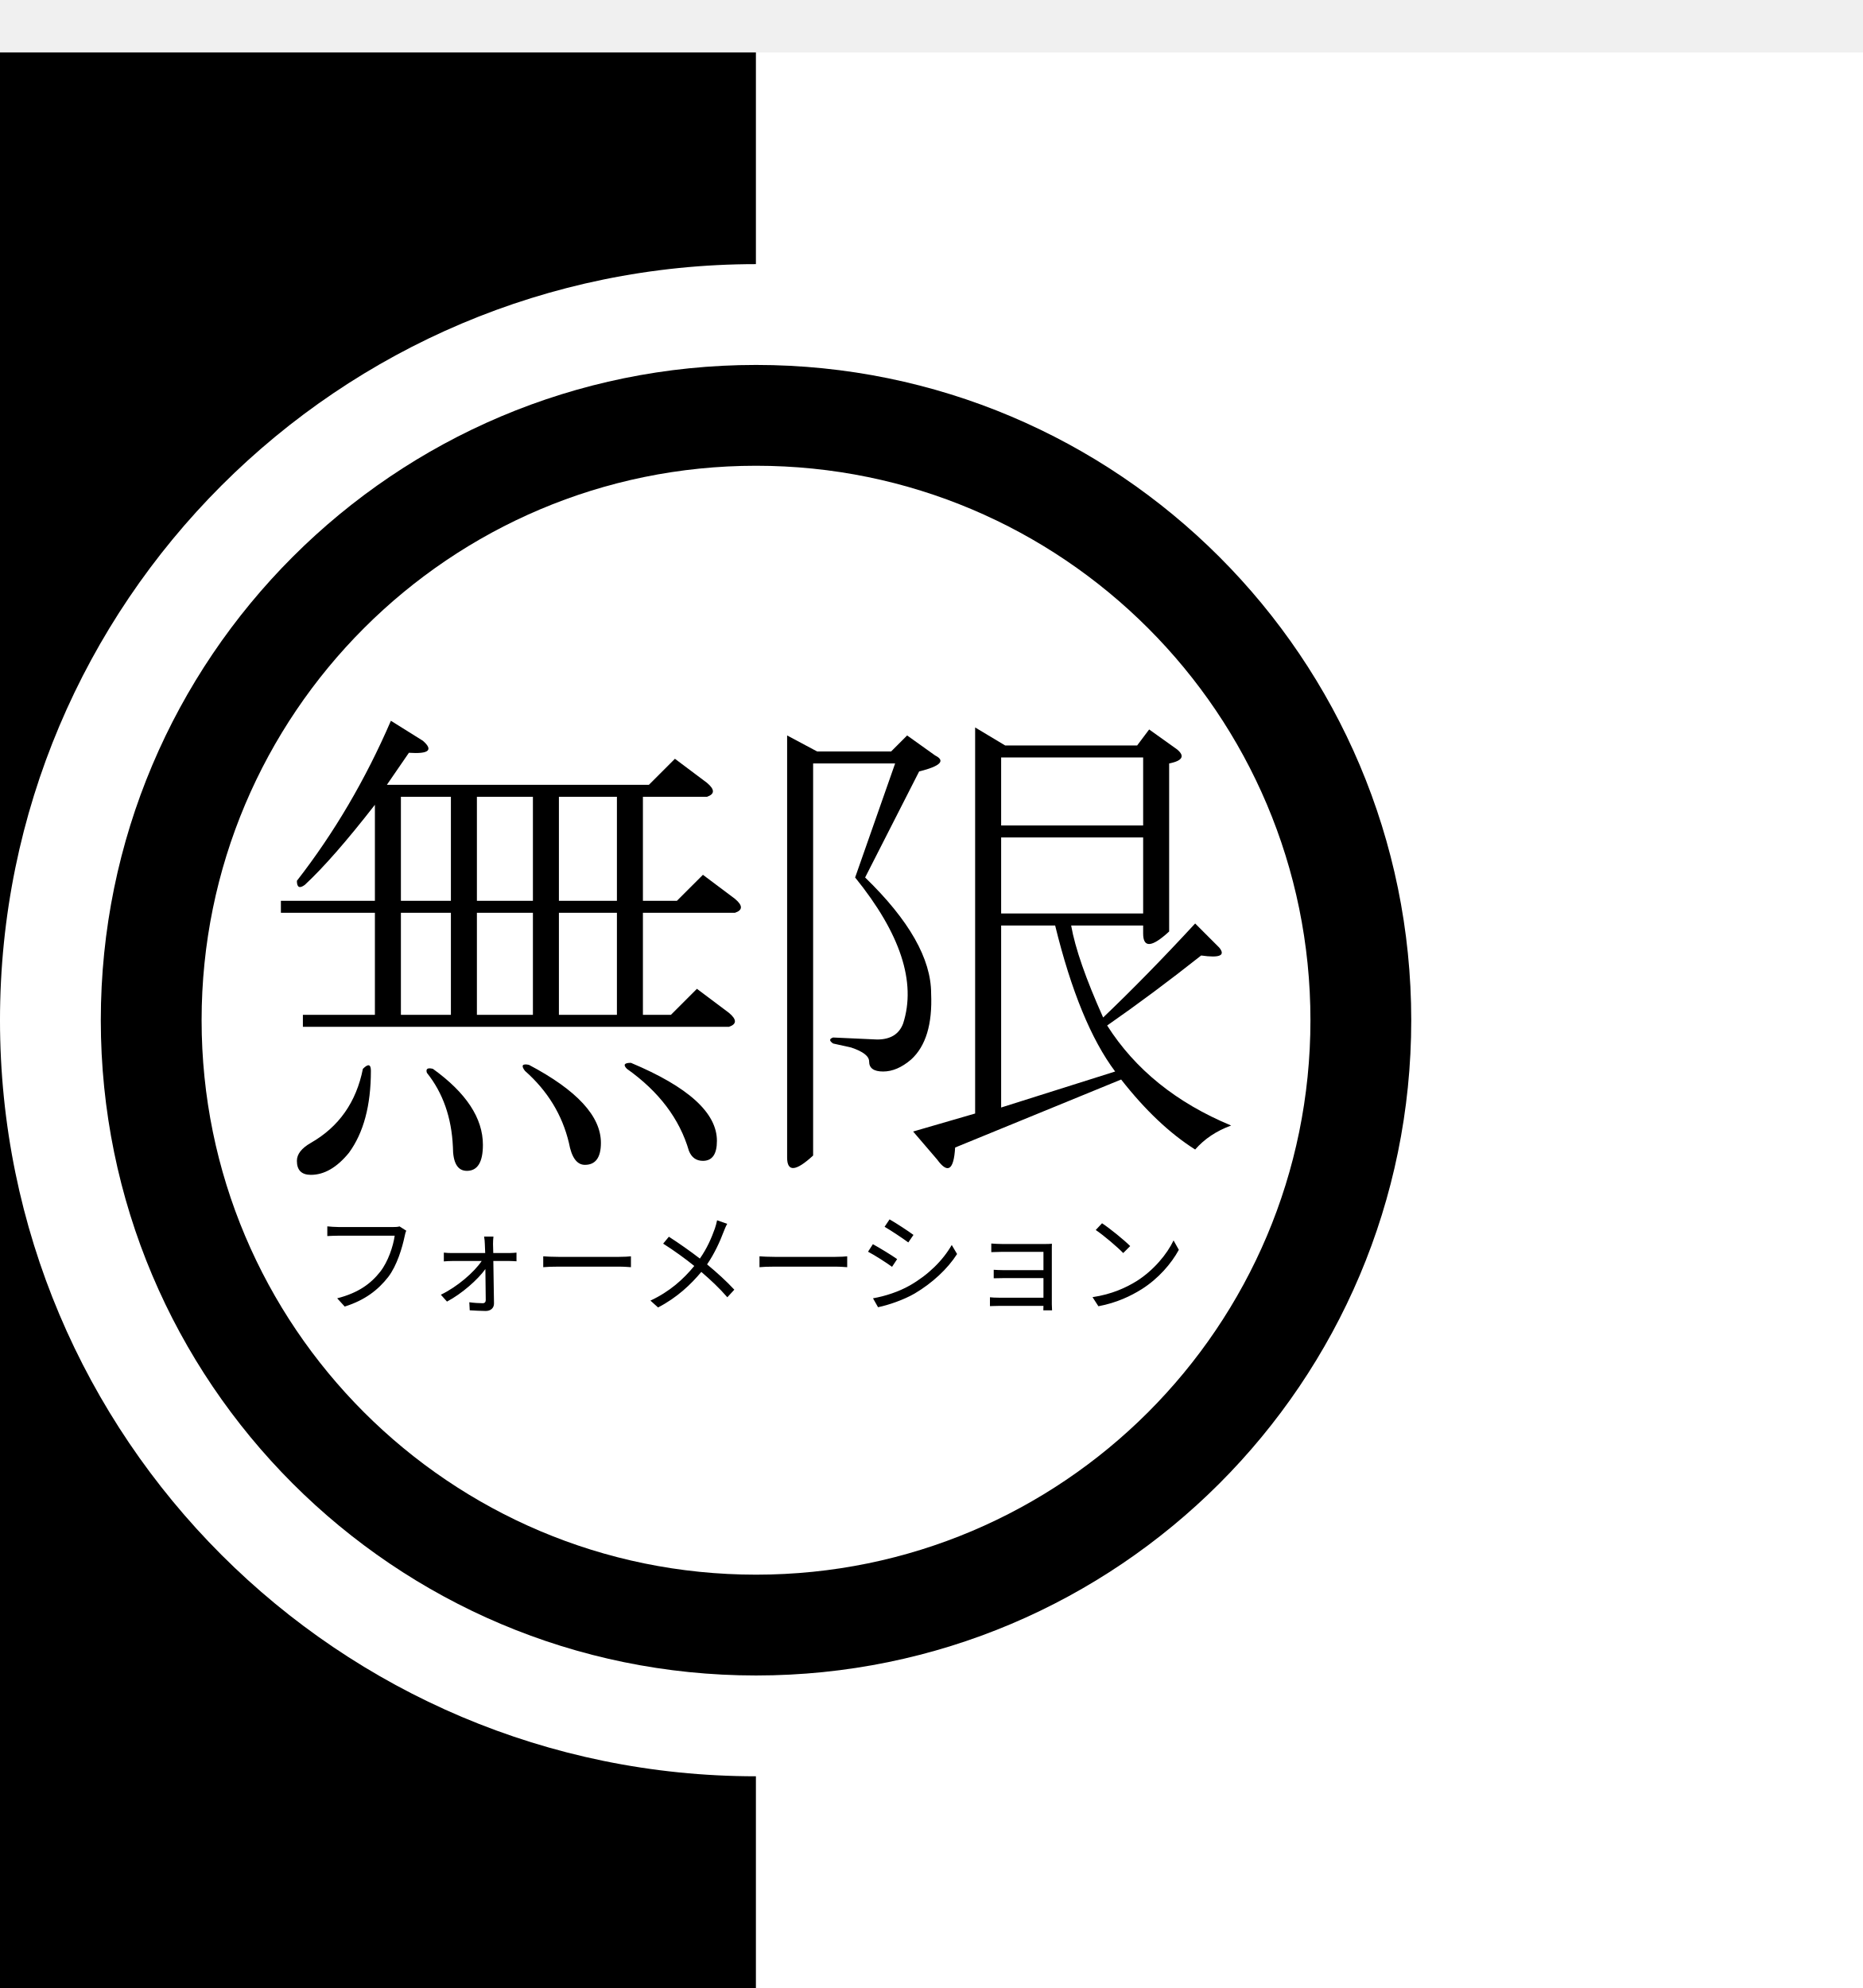
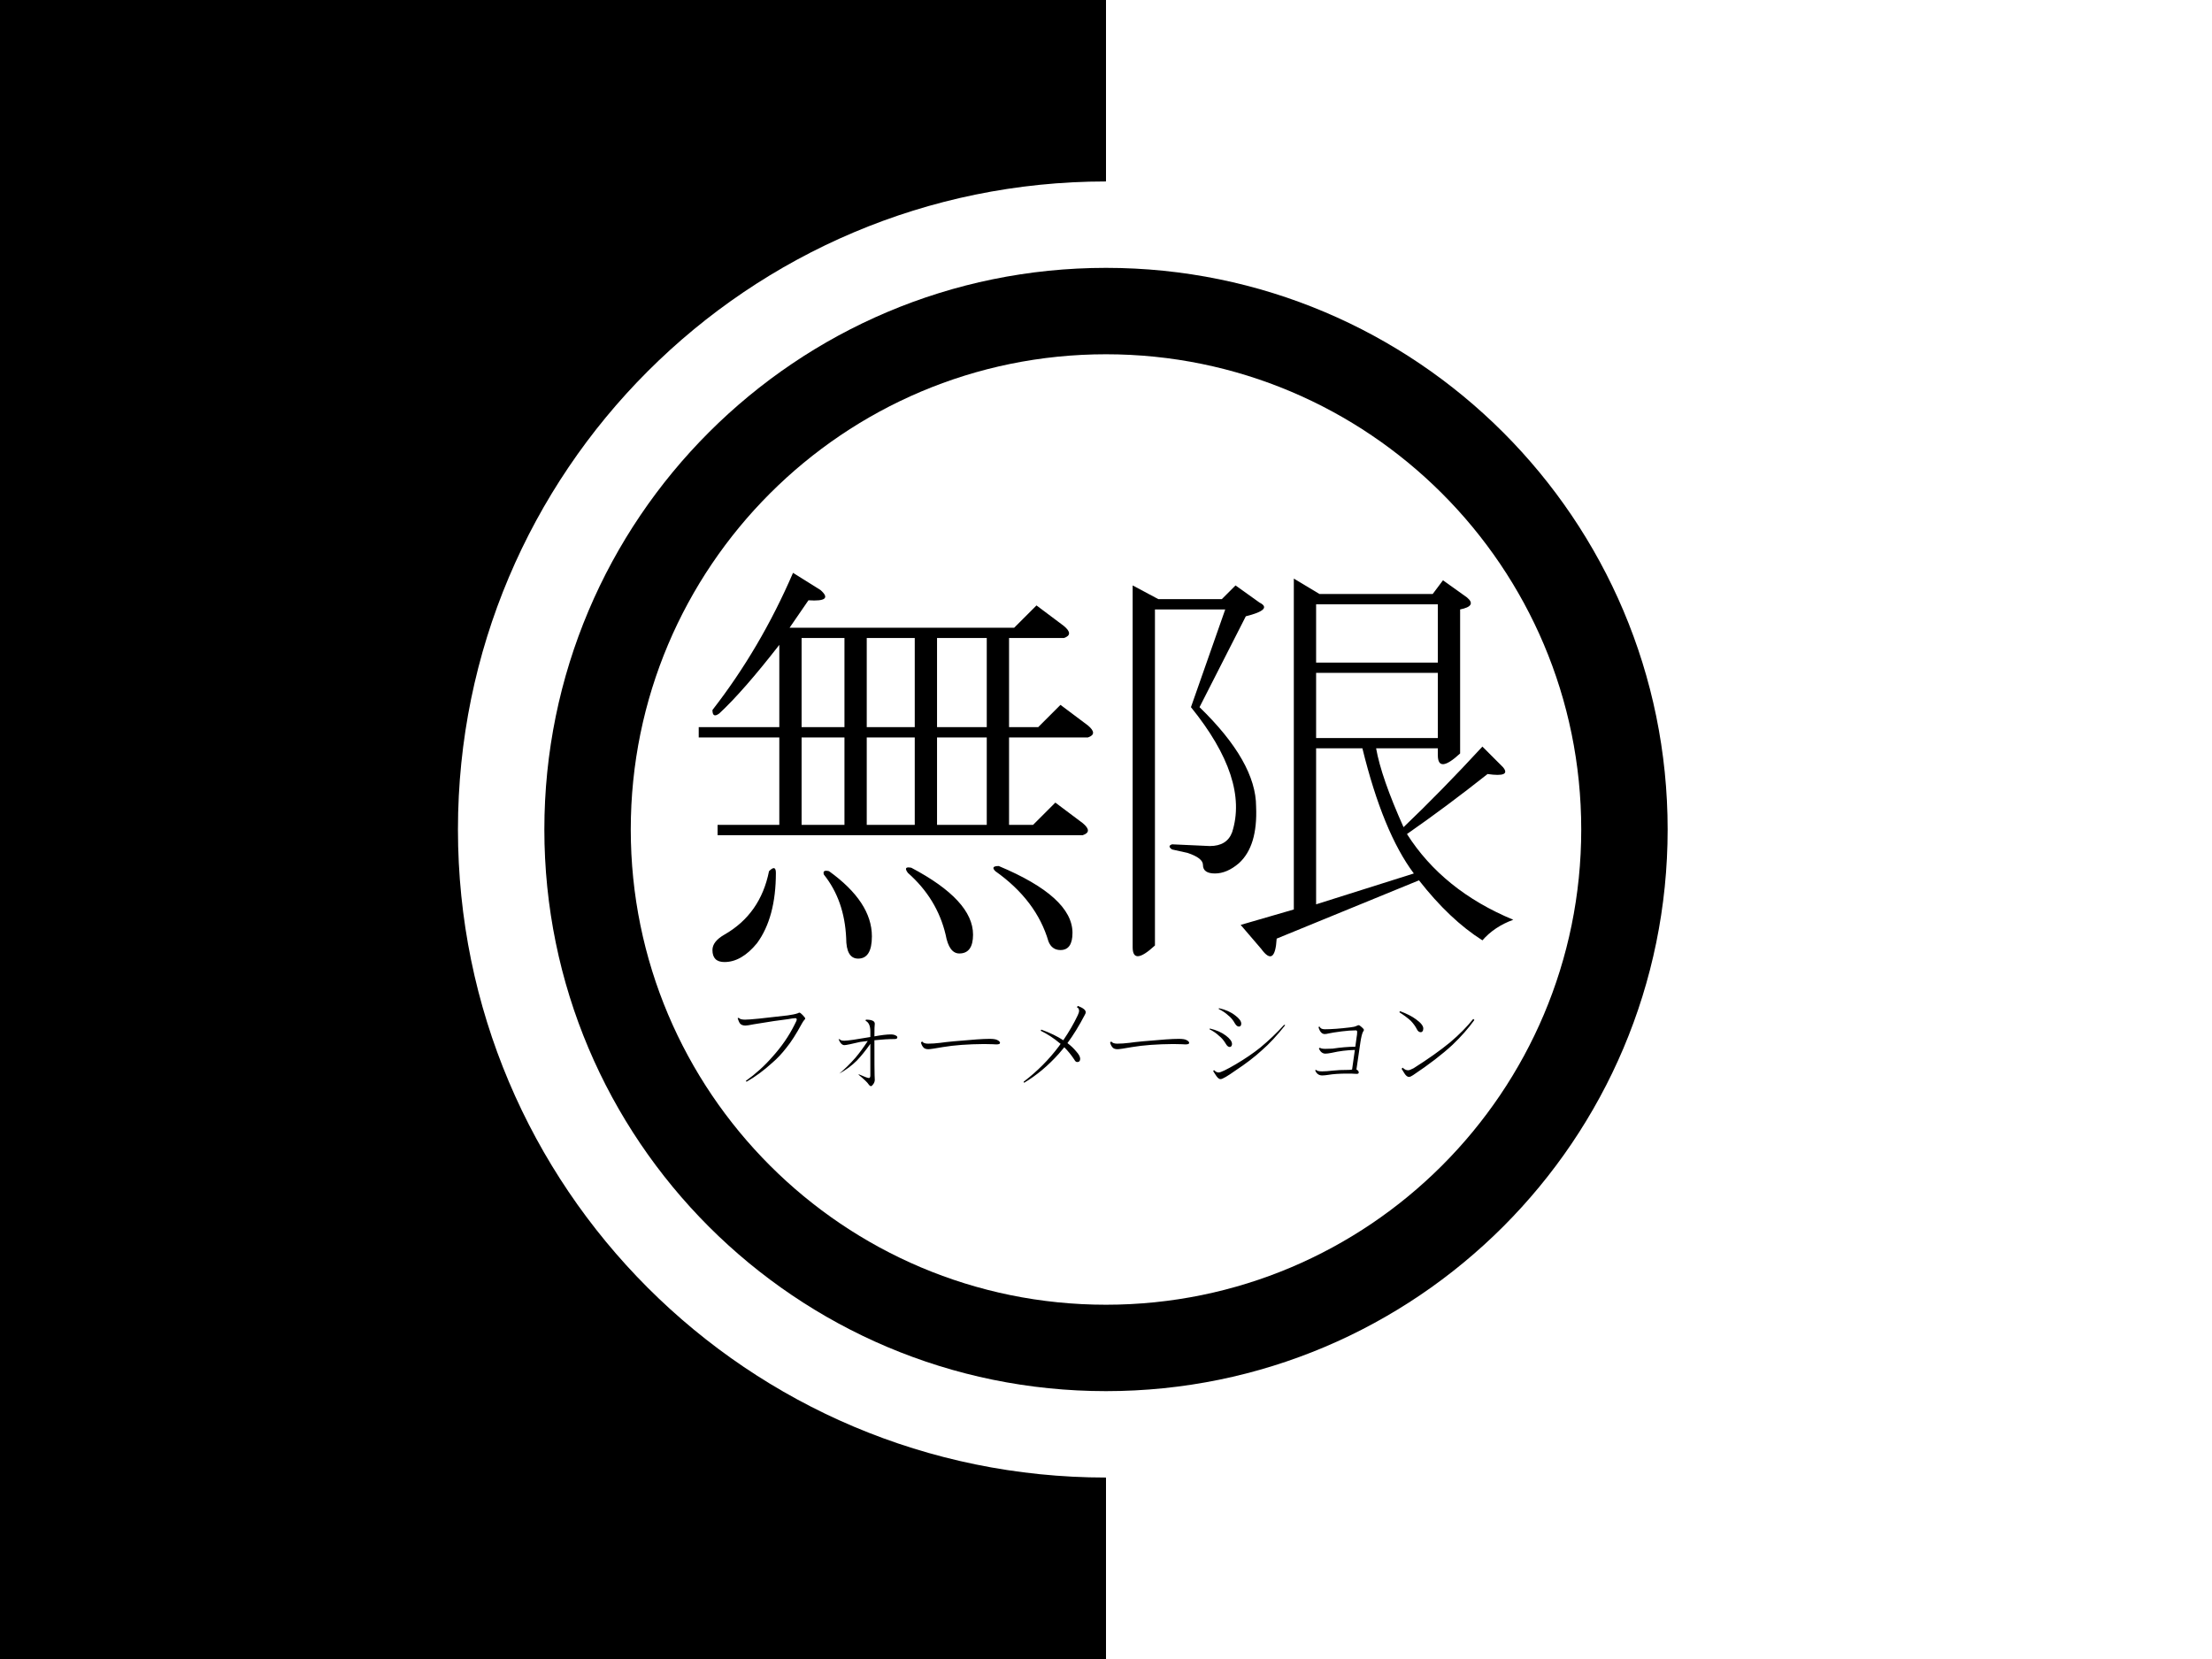
- <svg xmlns="http://www.w3.org/2000/svg" id="svg2440" width="462" height="493" version="1.0">
+ <svg xmlns="http://www.w3.org/2000/svg" id="svg2440" width="640" height="480" version="1.0">
  <defs id="defs2443">
-     <marker orient="auto" refY="0.0" refX="0.0" id="Arrow1Lend" style="overflow:visible;">
-       <path id="path3688" d="M 0.0,0.0 L 5.0,-5.0 L -12.5,0.0 L 5.0,5.0 L 0.0,0.0 z " style="fill-rule:evenodd;stroke:#000000;stroke-width:1.0pt;marker-start:none;" transform="scale(0.8) rotate(180) translate(12.5,0)" />
+     <marker orient="auto" refY="0" refX="0" id="Arrow1Lend" style="overflow:visible">
+       <path id="path3688" d="M 0,0 L 5,-5 L -12.5,0 L 5,5 L 0,0 z" style="fill-rule:evenodd;stroke:#000000;stroke-width:1pt;marker-start:none" transform="matrix(-0.8,0,0,-0.8,-10,0)" />
    </marker>
-     <marker orient="auto" refY="0.0" refX="0.0" id="DotL" style="overflow:visible">
-       <path id="path3747" d="M -2.5,-1.0 C -2.5,1.76 -4.74,4.0 -7.5,4.0 C -10.26,4.0 -12.5,1.76 -12.5,-1.0 C -12.5,-3.76 -10.26,-6.0 -7.5,-6.0 C -4.74,-6.0 -2.5,-3.76 -2.5,-1.0 z " style="fill-rule:evenodd;stroke:#000000;stroke-width:1.0pt;marker-start:none;marker-end:none" transform="scale(0.8) translate(7.4, 1)" />
+     <marker orient="auto" refY="0" refX="0" id="DotL" style="overflow:visible">
+       <path id="path3747" d="M -2.5,-1 C -2.5,1.76 -4.74,4 -7.5,4 C -10.26,4 -12.5,1.76 -12.5,-1 C -12.5,-3.76 -10.26,-6 -7.5,-6 C -4.74,-6 -2.5,-3.76 -2.5,-1 z" style="fill-rule:evenodd;stroke:#000000;stroke-width:1pt;marker-start:none;marker-end:none" transform="matrix(0.8,0,0,0.8,5.92,0.8)" />
    </marker>
  </defs>
-   <rect style="fill:#000000;fill-opacity:1;stroke:none;stroke-width:25;stroke-miterlimit:4;stroke-dasharray:none;stroke-dashoffset:0;stroke-opacity:1" id="rect8263" width="320" height="480" x="-187.5" y="13" transform="scale(-1,1)" />
-   <rect transform="scale(-1,1)" y="13" x="-507.5" height="480" width="320" id="rect8261" style="fill:#ffffff;fill-opacity:1;stroke:none;stroke-width:25;stroke-miterlimit:4;stroke-dasharray:none;stroke-dashoffset:0;stroke-opacity:1" />
-   <g id="g8250" transform="translate(-98.87804,-6.577922)">
-     <path transform="matrix(2.946278,0,0,2.73366,734.2947,-23.03925)" d="M -88.388,103.384 A 63.64,68.589 0 1 1 -215.668,103.384 A 63.64,68.589 0 1 1 -88.388,103.384 z" id="path8246" style="fill:#ffffff;fill-opacity:1;stroke:none;stroke-width:25;stroke-miterlimit:4;stroke-dasharray:none;stroke-dashoffset:0;stroke-opacity:1" />
-     <path style="fill:#000000;fill-opacity:1;stroke:none;stroke-width:25;stroke-miterlimit:4;stroke-dasharray:none;stroke-dashoffset:0;stroke-opacity:1" id="path8244" d="M -88.388,103.384 A 63.64,68.589 0 1 1 -215.668,103.384 A 63.64,68.589 0 1 1 -88.388,103.384 z" transform="matrix(2.553441,0,0,2.369172,674.5725,14.64304)" />
-     <path transform="matrix(2.160604,0,0,2.004684,614.8503,52.32532)" d="M -88.388,103.384 A 63.64,68.589 0 1 1 -215.668,103.384 A 63.64,68.589 0 1 1 -88.388,103.384 z" id="path8240" style="fill:#ffffff;fill-opacity:1;stroke:none;stroke-width:25;stroke-miterlimit:4;stroke-dasharray:none;stroke-dashoffset:0;stroke-opacity:1" />
-     <g transform="matrix(0.9627746,0,0,0.9627746,79.34943,10.71603)" id="g3166">
-       <g id="g3160" transform="translate(-12.22314,94.72934)">
-         <path id="text2383" d="M 193.999,176.278 C 192.968,175.248 193.312,174.732 195.029,174.732 C 209.799,180.915 217.184,187.613 217.184,194.827 C 217.184,198.261 215.982,199.979 213.578,199.979 C 211.86,199.979 210.658,199.12 209.971,197.403 C 207.567,189.159 202.242,182.117 193.999,176.278 L 193.999,176.278 z M 141.445,91.78 C 144.193,94.185 142.991,95.215 137.839,94.871 L 132.171,103.115 L 199.666,103.115 L 206.364,96.417 L 214.608,102.6 C 216.669,104.318 216.669,105.52 214.608,106.207 L 198.121,106.207 L 198.121,132.999 L 206.88,132.999 L 213.578,126.301 L 221.821,132.483 C 223.882,134.201 223.882,135.403 221.821,136.09 L 198.121,136.09 L 198.121,162.367 L 205.334,162.367 L 212.032,155.669 L 220.276,161.852 C 222.337,163.569 222.337,164.771 220.276,165.458 L 110.531,165.458 L 110.531,162.367 L 129.08,162.367 L 129.08,136.09 L 104.864,136.09 L 104.864,132.999 L 129.08,132.999 L 129.08,108.268 C 121.866,117.542 115.855,124.412 111.046,128.877 C 109.673,129.907 108.986,129.564 108.986,127.846 C 118.603,115.481 126.675,101.741 133.201,86.628 L 141.445,91.78 L 141.445,91.78 z M 149.174,196.372 C 148.83,188.815 146.597,182.461 142.476,177.309 C 142.132,176.278 142.647,175.935 144.021,176.278 C 152.608,182.461 156.902,188.987 156.902,195.857 C 156.902,200.322 155.528,202.555 152.78,202.555 C 150.376,202.555 149.174,200.494 149.174,196.372 L 149.174,196.372 z M 155.356,136.09 L 155.356,162.367 L 169.783,162.367 L 169.783,136.09 L 155.356,136.09 z M 148.658,136.09 L 135.778,136.09 L 135.778,162.367 L 148.658,162.367 L 148.658,136.09 z M 148.658,106.207 L 135.778,106.207 L 135.778,132.999 L 148.658,132.999 L 148.658,106.207 z M 169.783,106.207 L 155.356,106.207 L 155.356,132.999 L 169.783,132.999 L 169.783,106.207 z M 191.423,106.207 L 176.481,106.207 L 176.481,132.999 L 191.423,132.999 L 191.423,106.207 z M 191.423,136.09 L 176.481,136.09 L 176.481,162.367 L 191.423,162.367 L 191.423,136.09 z M 168.752,175.248 C 181.118,181.774 187.301,188.472 187.301,195.342 C 187.301,199.12 185.927,201.009 183.179,201.009 C 181.118,201.009 179.744,199.12 179.057,195.342 C 177.34,188.129 173.561,181.946 167.722,176.793 C 166.691,175.419 167.035,174.904 168.752,175.248 L 168.752,175.248 z M 122.382,197.918 C 119.29,201.696 116.027,203.585 112.592,203.585 C 110.188,203.585 108.986,202.383 108.986,199.979 C 108.986,198.261 110.188,196.716 112.592,195.342 C 119.805,191.22 124.271,184.865 125.988,176.278 C 127.362,174.904 128.049,175.076 128.049,176.793 C 128.049,185.724 126.16,192.766 122.382,197.918 L 122.382,197.918 z" style="font-size:300px;font-style:normal;font-variant:normal;font-weight:normal;font-stretch:normal;text-align:start;line-height:125%;writing-mode:lr-tb;text-anchor:start;fill:#000000;fill-opacity:1;stroke:none;stroke-width:1px;stroke-linecap:butt;stroke-linejoin:miter;stroke-opacity:1;font-family:MS Mincho;-inkscape-font-specification:MS Mincho" />
-         <path id="text3210" d="M 319.766,176.968 C 313.583,168.725 308.431,156.187 304.309,139.356 L 290.398,139.356 L 290.398,186.242 L 319.766,176.968 L 319.766,176.968 z M 317.705,165.118 C 324.918,176.453 335.566,185.04 349.649,190.88 C 345.871,192.253 342.779,194.314 340.375,197.062 C 333.849,192.94 327.494,186.929 321.311,179.029 L 278.547,196.547 C 278.204,202.386 276.658,203.417 273.91,199.638 L 267.727,192.425 L 283.699,187.788 L 283.699,88.348 L 291.428,92.985 L 325.433,92.985 L 328.525,88.864 L 335.738,94.016 C 337.799,95.733 337.112,96.936 333.677,97.622 L 333.677,140.902 C 329.212,145.024 326.979,145.196 326.979,141.417 L 326.979,139.356 L 308.431,139.356 C 309.461,145.196 312.209,153.096 316.674,163.057 C 324.231,155.844 332.131,147.772 340.375,138.841 L 346.558,145.024 C 348.275,147.085 346.729,147.772 341.921,147.085 C 333.677,153.611 325.605,159.622 317.705,165.118 L 317.705,165.118 z M 258.453,168.725 C 261.888,168.725 264.121,167.351 265.151,164.603 C 268.586,153.955 264.464,141.417 252.786,126.991 L 263.09,97.622 L 241.966,97.622 L 241.966,198.608 C 237.5,202.73 235.268,202.902 235.268,199.123 L 235.268,90.409 L 242.996,94.531 L 262.06,94.531 L 266.182,90.409 L 273.395,95.562 C 276.143,96.936 274.769,98.31 269.273,99.683 L 255.362,126.991 C 266.697,137.982 272.364,147.944 272.364,156.874 C 272.708,164.774 270.99,170.442 267.212,173.877 C 264.808,175.938 262.403,176.968 259.999,176.968 C 257.594,176.968 256.392,176.11 256.392,174.392 C 256.392,173.018 254.846,171.816 251.755,170.785 L 247.118,169.755 C 246.088,169.068 246.088,168.553 247.118,168.209 L 258.453,168.725 L 258.453,168.725 z M 290.398,136.265 L 326.979,136.265 L 326.979,116.686 L 290.398,116.686 L 290.398,136.265 z M 290.398,113.595 L 326.979,113.595 L 326.979,96.077 L 290.398,96.077 L 290.398,113.595 z" style="font-size:300px;font-style:normal;font-variant:normal;font-weight:normal;font-stretch:normal;text-align:end;line-height:125%;writing-mode:lr-tb;text-anchor:end;fill:#000000;fill-opacity:1;stroke:none;stroke-width:1px;stroke-linecap:butt;stroke-linejoin:miter;stroke-opacity:1;font-family:MS Mincho;-inkscape-font-specification:MS Mincho" />
+   <g id="g2471">
+     <g id="g2464">
+       <rect style="fill:#000000;fill-opacity:1;stroke:none;stroke-width:25;stroke-miterlimit:4;stroke-dasharray:none;stroke-dashoffset:0;stroke-opacity:1" id="rect8263" width="320" height="480" x="-320" y="0" transform="scale(-1,1)" />
+       <rect transform="scale(-1,1)" y="0" x="-640" height="480" width="320" id="rect8261" style="fill:#ffffff;fill-opacity:1;stroke:none;stroke-width:25;stroke-miterlimit:4;stroke-dasharray:none;stroke-dashoffset:0;stroke-opacity:1" />
+       <path style="fill:#ffffff;fill-opacity:1;stroke:none;stroke-width:25;stroke-miterlimit:4;stroke-dasharray:none;stroke-dashoffset:0;stroke-opacity:1" id="path8246" d="M -88.388,103.384 A 63.64,68.589 0 1 1 -215.668,103.384 A 63.64,68.589 0 1 1 -88.388,103.384 z" transform="matrix(2.946278,0,0,2.73366,767.9167,-42.61717)" />
+       <path transform="matrix(2.553441,0,0,2.369172,708.1944,-4.934884)" d="M -88.388,103.384 A 63.64,68.589 0 1 1 -215.668,103.384 A 63.64,68.589 0 1 1 -88.388,103.384 z" id="path8244" style="fill:#000000;fill-opacity:1;stroke:none;stroke-width:25;stroke-miterlimit:4;stroke-dasharray:none;stroke-dashoffset:0;stroke-opacity:1" />
+       <path style="fill:#ffffff;fill-opacity:1;stroke:none;stroke-width:25;stroke-miterlimit:4;stroke-dasharray:none;stroke-dashoffset:0;stroke-opacity:1" id="path8240" d="M -88.388,103.384 A 63.64,68.589 0 1 1 -215.668,103.384 A 63.64,68.589 0 1 1 -88.388,103.384 z" transform="matrix(2.160604,0,0,2.004684,648.4722,32.7474)" />
+     </g>
+     <g id="g2448">
+       <g id="g2425">
+         <path id="text2383" d="M 287.98,252.057 C 286.988,251.065 287.319,250.569 288.973,250.569 C 303.193,256.522 310.303,262.97 310.303,269.915 C 310.303,273.222 309.145,274.876 306.83,274.876 C 305.177,274.876 304.019,274.049 303.358,272.395 C 301.043,264.459 295.917,257.679 287.98,252.057 L 287.98,252.057 z M 237.383,170.705 C 240.029,173.02 238.871,174.012 233.911,173.681 L 228.454,181.618 L 293.437,181.618 L 299.886,175.169 L 307.823,181.122 C 309.807,182.775 309.807,183.933 307.823,184.594 L 291.949,184.594 L 291.949,210.389 L 300.382,210.389 L 306.83,203.94 L 314.767,209.893 C 316.751,211.546 316.751,212.704 314.767,213.365 L 291.949,213.365 L 291.949,238.664 L 298.894,238.664 L 305.342,232.215 L 313.279,238.168 C 315.263,239.821 315.263,240.979 313.279,241.64 L 207.62,241.64 L 207.62,238.664 L 225.478,238.664 L 225.478,213.365 L 202.163,213.365 L 202.163,210.389 L 225.478,210.389 L 225.478,186.578 C 218.533,195.507 212.746,202.121 208.116,206.42 C 206.793,207.413 206.132,207.082 206.132,205.428 C 215.391,193.523 223.163,180.295 229.446,165.744 L 237.383,170.705 L 237.383,170.705 z M 244.824,271.403 C 244.493,264.128 242.344,258.01 238.375,253.049 C 238.044,252.057 238.541,251.727 239.863,252.057 C 248.131,258.01 252.265,264.293 252.265,270.907 C 252.265,275.206 250.942,277.356 248.296,277.356 C 245.981,277.356 244.824,275.372 244.824,271.403 L 244.824,271.403 z M 250.776,213.365 L 250.776,238.664 L 264.666,238.664 L 264.666,213.365 L 250.776,213.365 z M 244.328,213.365 L 231.927,213.365 L 231.927,238.664 L 244.328,238.664 L 244.328,213.365 z M 244.328,184.594 L 231.927,184.594 L 231.927,210.389 L 244.328,210.389 L 244.328,184.594 z M 264.666,184.594 L 250.776,184.594 L 250.776,210.389 L 264.666,210.389 L 264.666,184.594 z M 285.5,184.594 L 271.115,184.594 L 271.115,210.389 L 285.5,210.389 L 285.5,184.594 z M 285.5,213.365 L 271.115,213.365 L 271.115,238.664 L 285.5,238.664 L 285.5,213.365 z M 263.674,251.065 C 275.579,257.349 281.532,263.797 281.532,270.411 C 281.532,274.049 280.209,275.868 277.563,275.868 C 275.579,275.868 274.256,274.049 273.595,270.411 C 271.941,263.466 268.304,257.514 262.682,252.553 C 261.69,251.231 262.02,250.734 263.674,251.065 L 263.674,251.065 z M 219.029,272.891 C 216.053,276.529 212.911,278.348 209.604,278.348 C 207.289,278.348 206.132,277.191 206.132,274.876 C 206.132,273.222 207.289,271.734 209.604,270.411 C 216.549,266.443 220.848,260.325 222.502,252.057 C 223.824,250.734 224.486,250.9 224.486,252.553 C 224.486,261.152 222.667,267.931 219.029,272.891 L 219.029,272.891 z" style="font-size:300px;font-style:normal;font-variant:normal;font-weight:normal;font-stretch:normal;text-align:start;line-height:125%;writing-mode:lr-tb;text-anchor:start;fill:#000000;fill-opacity:1;stroke:none;stroke-width:1px;stroke-linecap:butt;stroke-linejoin:miter;stroke-opacity:1;font-family:MS Mincho;-inkscape-font-specification:MS Mincho" />
+         <path id="text3210" d="M 409.066,252.722 C 403.113,244.785 398.152,232.714 394.184,216.51 L 380.791,216.51 L 380.791,261.651 L 409.066,252.722 L 409.066,252.722 z M 407.081,241.312 C 414.026,252.226 424.278,260.493 437.837,266.115 C 434.199,267.438 431.222,269.422 428.908,272.068 C 422.624,268.099 416.506,262.312 410.554,254.706 L 369.381,271.572 C 369.051,277.194 367.562,278.186 364.917,274.548 L 358.964,267.603 L 374.342,263.139 L 374.342,167.401 L 381.783,171.865 L 414.522,171.865 L 417.498,167.897 L 424.443,172.857 C 426.427,174.511 425.766,175.668 422.459,176.33 L 422.459,217.998 C 418.16,221.966 416.01,222.132 416.01,218.494 L 416.01,216.51 L 398.152,216.51 C 399.144,222.132 401.79,229.738 406.089,239.328 C 413.365,232.384 420.971,224.612 428.908,216.014 L 434.86,221.966 C 436.514,223.951 435.026,224.612 430.396,223.951 C 422.459,230.234 414.687,236.021 407.081,241.312 L 407.081,241.312 z M 350.035,244.785 C 353.342,244.785 355.492,243.462 356.484,240.816 C 359.791,230.565 355.823,218.494 344.579,204.605 L 354.5,176.33 L 334.162,176.33 L 334.162,273.556 C 329.863,277.524 327.713,277.69 327.713,274.052 L 327.713,169.385 L 335.154,173.353 L 353.508,173.353 L 357.476,169.385 L 364.421,174.345 C 367.066,175.668 365.744,176.991 360.452,178.314 L 347.059,204.605 C 357.972,215.187 363.429,224.777 363.429,233.376 C 363.759,240.982 362.106,246.438 358.468,249.745 C 356.153,251.73 353.838,252.722 351.524,252.722 C 349.209,252.722 348.051,251.895 348.051,250.241 C 348.051,248.919 346.563,247.761 343.587,246.769 L 339.122,245.777 C 338.13,245.116 338.13,244.619 339.122,244.289 L 350.035,244.785 L 350.035,244.785 z M 380.791,213.533 L 416.01,213.533 L 416.01,194.683 L 380.791,194.683 L 380.791,213.533 z M 380.791,191.707 L 416.01,191.707 L 416.01,174.841 L 380.791,174.841 L 380.791,191.707 z" style="font-size:300px;font-style:normal;font-variant:normal;font-weight:normal;font-stretch:normal;text-align:end;line-height:125%;writing-mode:lr-tb;text-anchor:end;fill:#000000;fill-opacity:1;stroke:none;stroke-width:1px;stroke-linecap:butt;stroke-linejoin:miter;stroke-opacity:1;font-family:MS Mincho;-inkscape-font-specification:MS Mincho" />
      </g>
-       <text xml:space="preserve" style="font-size:28.421px;font-style:normal;font-weight:normal;fill:#000000;fill-opacity:1;stroke:none;stroke-width:1px;stroke-linecap:butt;stroke-linejoin:miter;stroke-opacity:1;font-family:Bitstream Vera Sans" x="100.474" y="331.614" id="text3235">
-         <tspan id="tspan3237" x="100.474" y="331.614">フォーメーション</tspan>
-       </text>
+       <path style="font-size:27.363px;font-style:normal;font-weight:normal;fill:#000000;fill-opacity:1;stroke:none;stroke-width:1px;stroke-linecap:butt;stroke-linejoin:miter;stroke-opacity:1;font-family:Bitstream Vera Sans" d="M 213.767,294.482 C 213.981,294.838 214.586,295.016 215.584,295.016 C 216.974,295.016 221.08,294.606 227.903,293.787 C 229.185,293.609 230.156,293.404 230.815,293.172 C 231.047,293.048 231.207,292.985 231.297,292.985 C 231.475,292.985 231.786,293.217 232.232,293.68 C 232.731,294.197 232.98,294.535 232.98,294.695 C 232.98,294.802 232.9,294.927 232.739,295.07 C 232.561,295.248 232.321,295.604 232.018,296.138 C 230.361,299.185 228.874,301.51 227.555,303.113 C 226.237,304.823 224.865,306.284 223.44,307.495 C 221,309.722 218.523,311.548 216.012,312.973 L 215.771,312.759 C 218.657,310.693 221.231,308.359 223.494,305.758 C 226.13,302.837 228.25,299.764 229.854,296.539 C 230.299,295.702 230.522,295.194 230.522,295.016 C 230.522,294.731 230.388,294.589 230.121,294.589 C 229.729,294.589 229.007,294.687 227.956,294.882 C 225.89,295.114 222.603,295.604 218.096,296.352 C 216.867,296.602 216.065,296.726 215.691,296.726 C 214.978,296.726 214.453,296.53 214.114,296.138 C 213.865,295.8 213.633,295.283 213.42,294.589 L 213.767,294.482 z M 242.947,300.681 C 243.108,300.966 243.562,301.109 244.31,301.109 C 245.236,301.109 247.739,300.752 251.819,300.04 L 251.819,298.436 C 251.819,296.815 251.356,295.782 250.429,295.337 L 250.536,295.016 C 252.246,295.016 253.102,295.408 253.102,296.192 C 253.102,296.459 253.075,296.86 253.021,297.394 C 253.004,297.786 252.995,298.606 252.995,299.853 C 255.008,299.479 256.575,299.292 257.698,299.292 C 258.321,299.292 258.802,299.39 259.141,299.586 C 259.479,299.746 259.64,299.933 259.622,300.147 C 259.622,300.467 259.355,300.628 258.82,300.628 C 257.163,300.628 255.222,300.743 252.995,300.975 L 252.995,301.002 C 252.995,307.255 253.013,310.622 253.048,311.103 C 253.084,311.566 253.102,312.011 253.102,312.439 C 253.102,312.831 252.968,313.232 252.701,313.641 C 252.398,314.051 252.175,314.256 252.033,314.256 C 251.783,314.256 251.534,314.069 251.285,313.695 C 250.946,313.16 249.984,312.243 248.399,310.942 L 248.505,310.835 C 250.109,311.548 251.071,311.904 251.391,311.904 C 251.676,311.904 251.819,311.655 251.819,311.156 L 251.819,302.017 C 250.447,303.959 249.147,305.571 247.918,306.854 C 246.475,308.297 244.782,309.553 242.84,310.622 C 244.408,309.321 245.958,307.798 247.49,306.052 C 248.612,304.734 249.806,303.113 251.071,301.189 C 250.376,301.278 249.654,301.367 248.906,301.456 C 246.287,302.08 244.755,302.391 244.31,302.391 C 243.651,302.391 243.09,301.821 242.627,300.681 L 242.947,300.681 z M 266.783,301.322 C 267.104,301.75 267.674,301.964 268.493,301.964 C 269.562,301.964 270.747,301.884 272.047,301.723 C 273.847,301.456 277.356,301.126 282.576,300.735 C 284.055,300.628 285.31,300.574 286.344,300.574 C 287.448,300.574 288.205,300.699 288.615,300.948 C 289.096,301.198 289.337,301.465 289.337,301.75 C 289.337,302.035 288.98,302.178 288.268,302.178 C 287.911,302.178 287.546,302.16 287.172,302.124 C 286.673,302.088 285.863,302.071 284.74,302.071 C 280.037,302.106 276.056,302.4 272.796,302.952 C 270.498,303.362 269.099,303.567 268.6,303.567 C 267.923,303.567 267.442,303.389 267.157,303.033 C 266.837,302.676 266.605,302.213 266.463,301.643 L 266.783,301.322 z M 311.89,291.061 C 313.386,291.631 314.135,292.237 314.135,292.878 C 314.135,293.092 314.037,293.359 313.841,293.68 C 312.202,296.815 310.536,299.523 308.844,301.803 C 309.841,302.552 310.687,303.353 311.382,304.208 C 312.148,305.046 312.531,305.758 312.531,306.346 C 312.531,306.97 312.237,307.281 311.649,307.281 C 311.347,307.281 311.07,307.041 310.821,306.56 C 309.948,305.242 308.986,304.057 307.935,303.006 C 307.383,303.683 306.848,304.315 306.332,304.903 C 303.214,308.377 299.865,311.174 296.284,313.294 L 296.177,312.973 C 300.097,309.98 303.499,306.56 306.385,302.712 C 306.545,302.48 306.706,302.249 306.866,302.017 C 306.795,301.964 306.724,301.91 306.652,301.857 C 304.924,300.396 303.072,299.185 301.094,298.223 L 301.281,297.902 C 303.793,298.811 305.913,299.835 307.641,300.975 C 309.298,298.552 310.696,296.138 311.836,293.733 C 312.086,293.199 312.211,292.771 312.211,292.451 C 312.211,291.952 311.988,291.596 311.543,291.382 L 311.89,291.061 z M 321.51,301.322 C 321.83,301.75 322.401,301.964 323.22,301.964 C 324.289,301.964 325.474,301.884 326.774,301.723 C 328.573,301.456 332.083,301.126 337.302,300.735 C 338.781,300.628 340.037,300.574 341.07,300.574 C 342.175,300.574 342.932,300.699 343.342,300.948 C 343.823,301.198 344.063,301.465 344.063,301.75 C 344.063,302.035 343.707,302.178 342.994,302.178 C 342.638,302.178 342.273,302.16 341.899,302.124 C 341.4,302.088 340.589,302.071 339.467,302.071 C 334.764,302.106 330.782,302.4 327.522,302.952 C 325.224,303.362 323.826,303.567 323.327,303.567 C 322.65,303.567 322.169,303.389 321.884,303.033 C 321.563,302.676 321.332,302.213 321.189,301.643 L 321.51,301.322 z M 351.331,309.66 C 351.706,310.087 352.124,310.301 352.587,310.301 C 353.193,310.301 354.85,309.508 357.558,307.923 C 360.265,306.319 362.608,304.725 364.586,303.14 C 367.186,300.984 369.502,298.775 371.533,296.512 L 371.854,296.619 C 369.467,299.63 367.222,302.044 365.12,303.861 C 363.036,305.785 360.479,307.745 357.451,309.74 C 355.117,311.397 353.683,312.225 353.149,312.225 C 352.757,312.225 352.356,311.931 351.946,311.343 C 351.323,310.452 351.011,309.927 351.011,309.767 L 351.331,309.66 z M 352.694,291.703 C 354.6,292.13 356.159,292.825 357.371,293.787 C 358.546,294.66 359.134,295.461 359.134,296.192 C 359.134,296.423 359.072,296.628 358.947,296.806 C 358.822,296.949 358.662,297.02 358.466,297.02 C 358.056,297.02 357.673,296.726 357.317,296.138 C 356.765,295.141 356.124,294.366 355.393,293.814 C 354.663,293.119 353.728,292.486 352.587,291.916 L 352.694,291.703 z M 350.049,297.581 C 351.937,298.027 353.487,298.713 354.698,299.639 C 355.874,300.53 356.462,301.34 356.462,302.071 C 356.462,302.302 356.4,302.507 356.275,302.685 C 356.132,302.846 355.981,302.926 355.821,302.926 C 355.393,302.926 355.01,302.623 354.672,302.017 C 354.084,301.02 353.425,300.245 352.694,299.692 C 351.982,298.998 351.064,298.365 349.942,297.795 L 350.049,297.581 z M 381.794,297.02 C 381.99,297.537 382.489,297.795 383.291,297.795 C 385.251,297.795 387.682,297.617 390.586,297.261 C 391.477,297.172 392.127,297.02 392.537,296.806 C 392.768,296.682 392.964,296.619 393.125,296.619 C 393.285,296.619 393.579,296.815 394.006,297.207 C 394.416,297.546 394.621,297.813 394.621,298.009 C 394.621,298.098 394.532,298.276 394.354,298.543 C 394.087,299.042 393.837,300.049 393.606,301.563 L 392.457,309.446 C 392.546,309.482 392.635,309.535 392.724,309.606 C 392.991,309.802 393.125,310.034 393.125,310.301 C 393.125,310.568 392.938,310.702 392.563,310.702 C 392.35,310.702 392.109,310.693 391.842,310.675 C 391.557,310.639 390.916,310.622 389.918,310.622 C 387.584,310.622 385.705,310.746 384.28,310.996 C 383.585,311.103 383.006,311.156 382.543,311.156 C 381.581,311.156 380.904,310.657 380.512,309.66 L 380.832,309.553 C 380.993,309.838 381.563,309.98 382.543,309.98 C 383.362,309.98 384.36,309.909 385.536,309.767 C 386.8,309.624 388.359,309.553 390.212,309.553 C 390.639,309.553 390.969,309.517 391.201,309.446 C 391.539,307.112 391.806,305.224 392.002,303.781 C 389.74,303.834 387.513,304.11 385.322,304.609 C 384.52,304.77 383.906,304.85 383.478,304.85 C 382.658,304.85 382.026,304.351 381.581,303.353 L 381.901,303.14 C 382.115,303.353 382.641,303.46 383.478,303.46 C 384.244,303.46 384.921,303.442 385.509,303.407 C 387.878,303.05 390.087,302.863 392.136,302.846 C 392.385,301.046 392.51,300.138 392.51,300.12 C 392.617,299.568 392.67,299.042 392.67,298.543 C 392.67,298.258 392.537,298.116 392.269,298.116 C 391.129,298.116 389.775,298.214 388.208,298.41 C 386.284,298.659 385.037,298.855 384.467,298.998 C 383.968,299.122 383.576,299.185 383.291,299.185 C 382.454,299.185 381.848,298.508 381.474,297.154 L 381.794,297.02 z M 405.069,292.558 C 407.029,293.288 408.579,294.081 409.719,294.936 C 411.108,295.934 411.803,296.815 411.803,297.581 C 411.803,297.955 411.714,298.241 411.536,298.436 C 411.411,298.579 411.26,298.65 411.082,298.65 C 410.601,298.65 410.218,298.356 409.933,297.768 C 409.523,296.949 408.944,296.147 408.196,295.363 C 407.376,294.597 406.272,293.769 404.882,292.878 L 405.069,292.558 z M 426.26,294.802 L 426.58,295.123 C 424.852,297.528 422.759,299.906 420.301,302.258 C 417.29,305.055 413.469,307.994 408.837,311.076 C 408.338,311.414 407.946,311.584 407.661,311.584 C 407.216,311.584 406.779,311.245 406.352,310.568 L 405.524,309.232 L 405.844,308.911 C 406.325,309.41 406.851,309.66 407.421,309.66 C 407.724,309.66 408.249,309.464 408.997,309.072 C 413.148,306.453 416.667,303.959 419.553,301.59 C 422.207,299.345 424.443,297.083 426.26,294.802 L 426.26,294.802 z" id="text3235" />
    </g>
  </g>
</svg>
